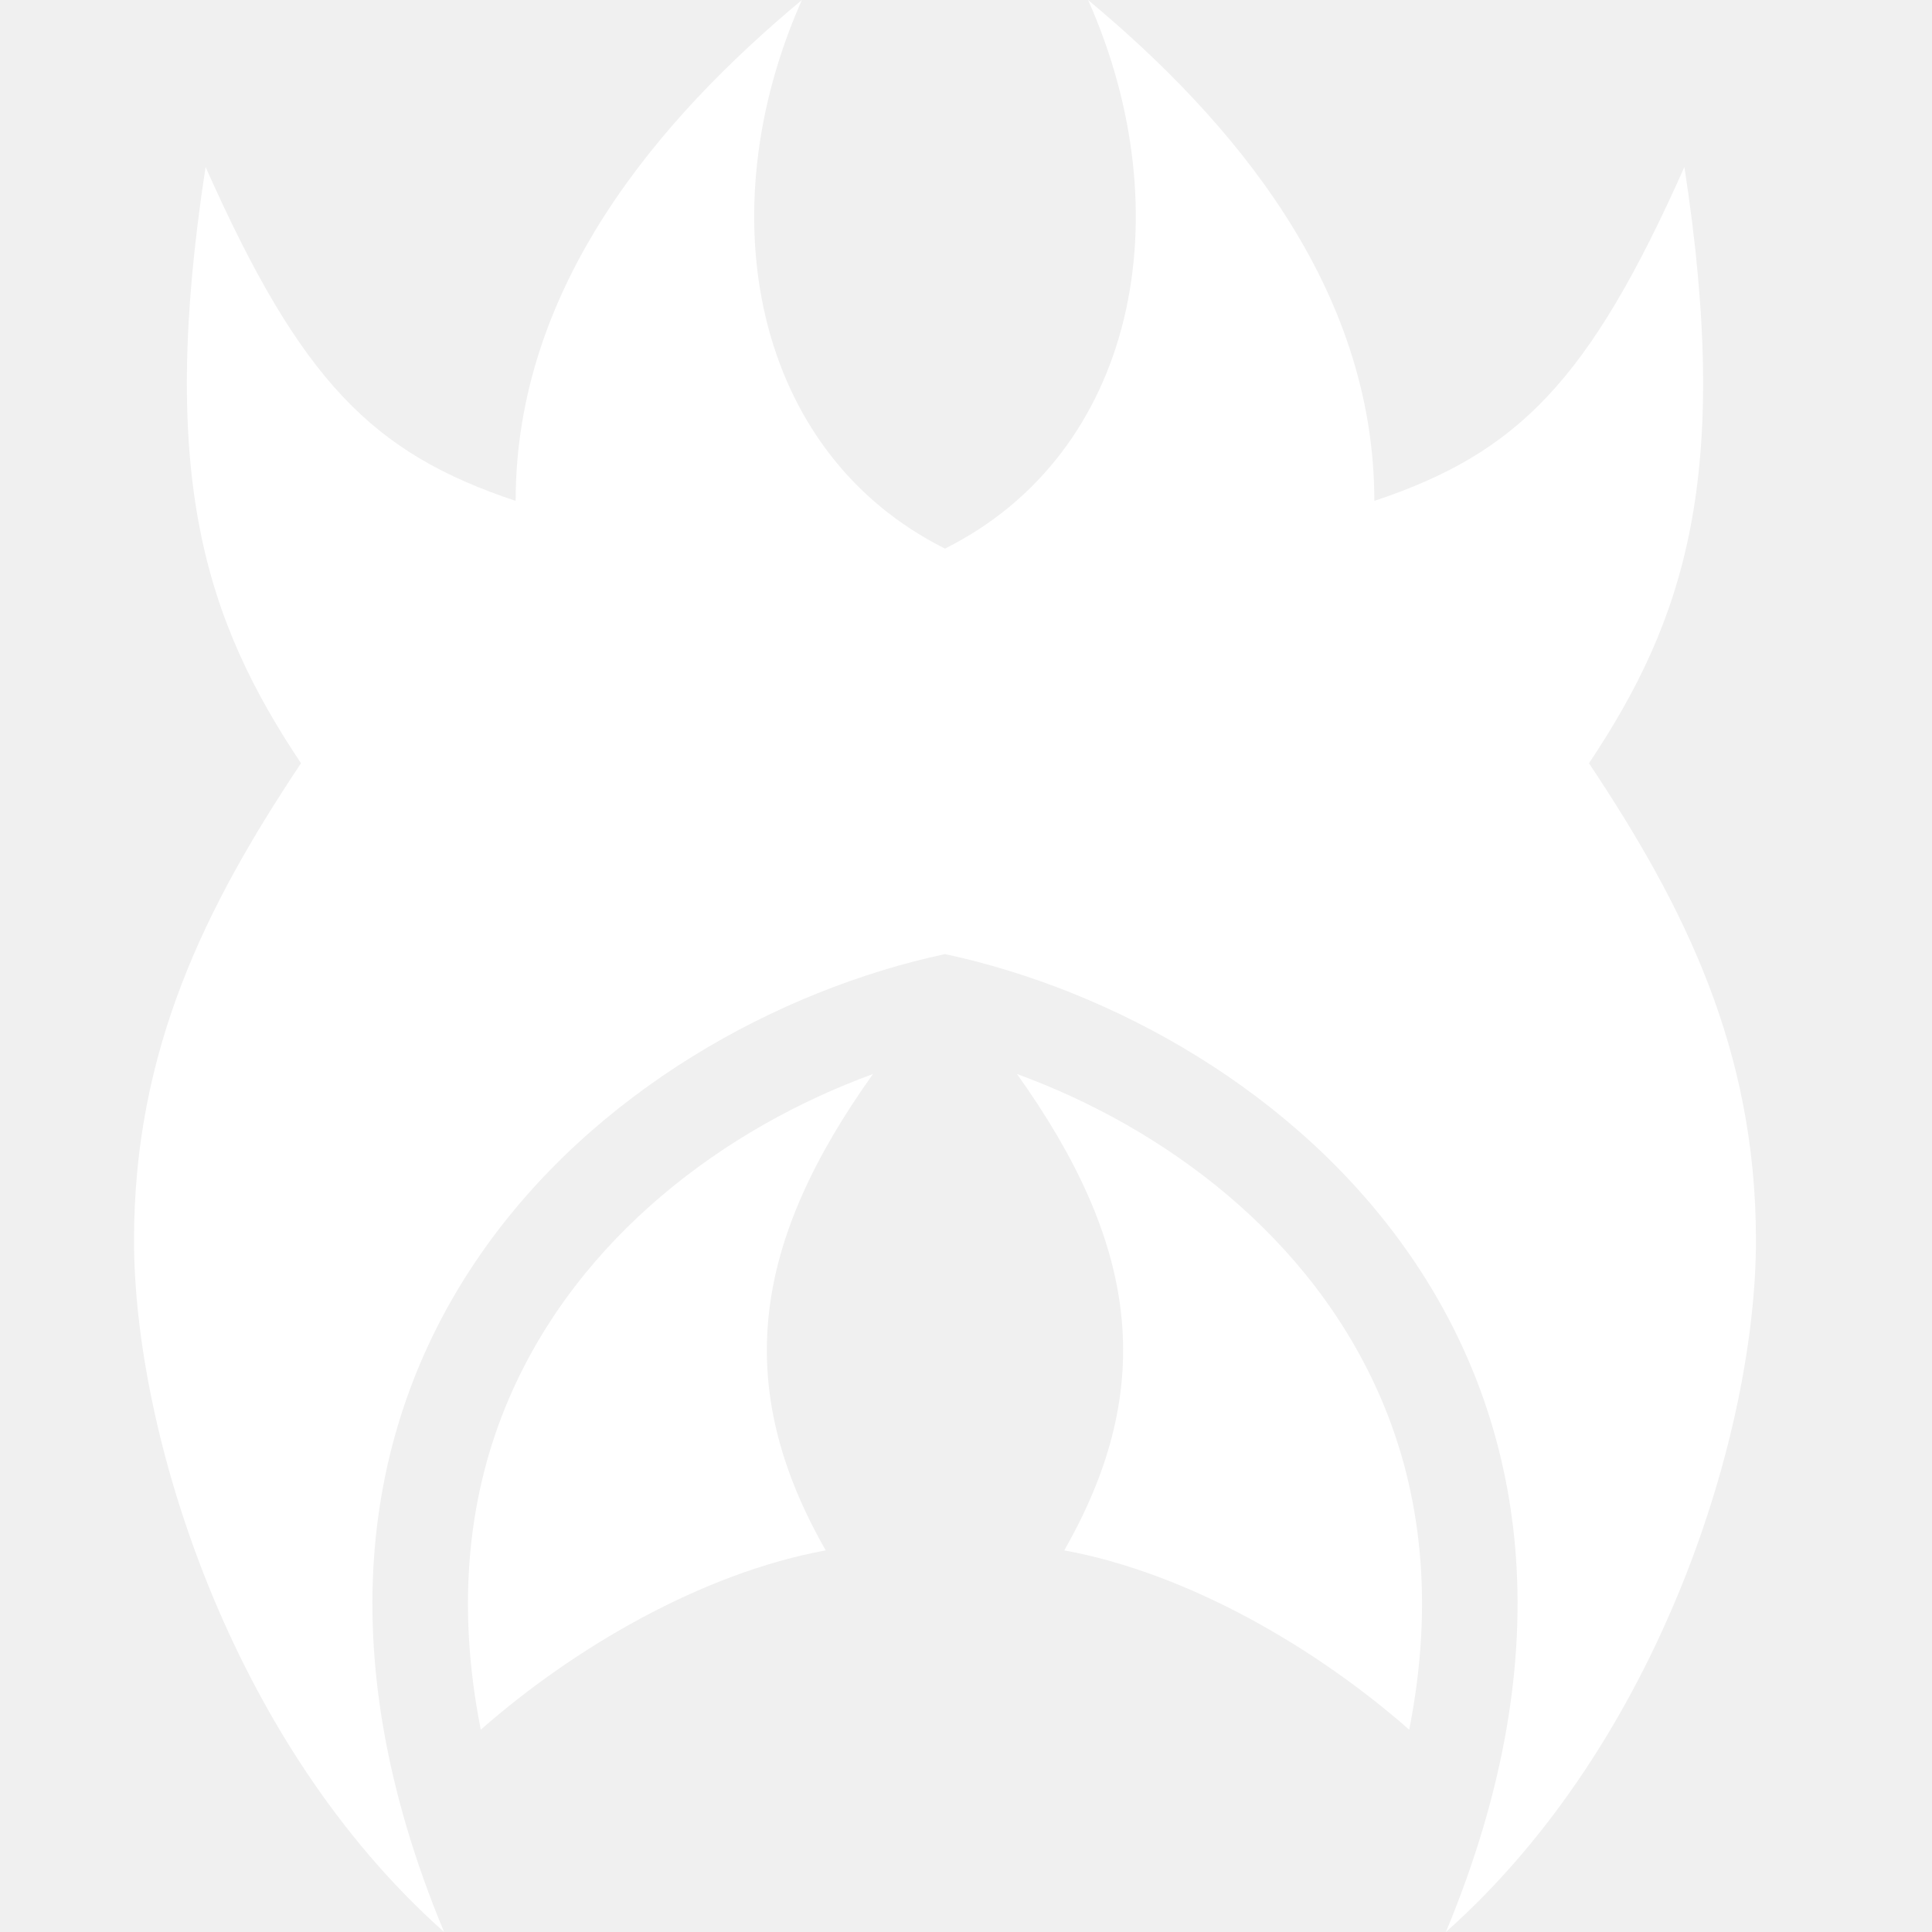
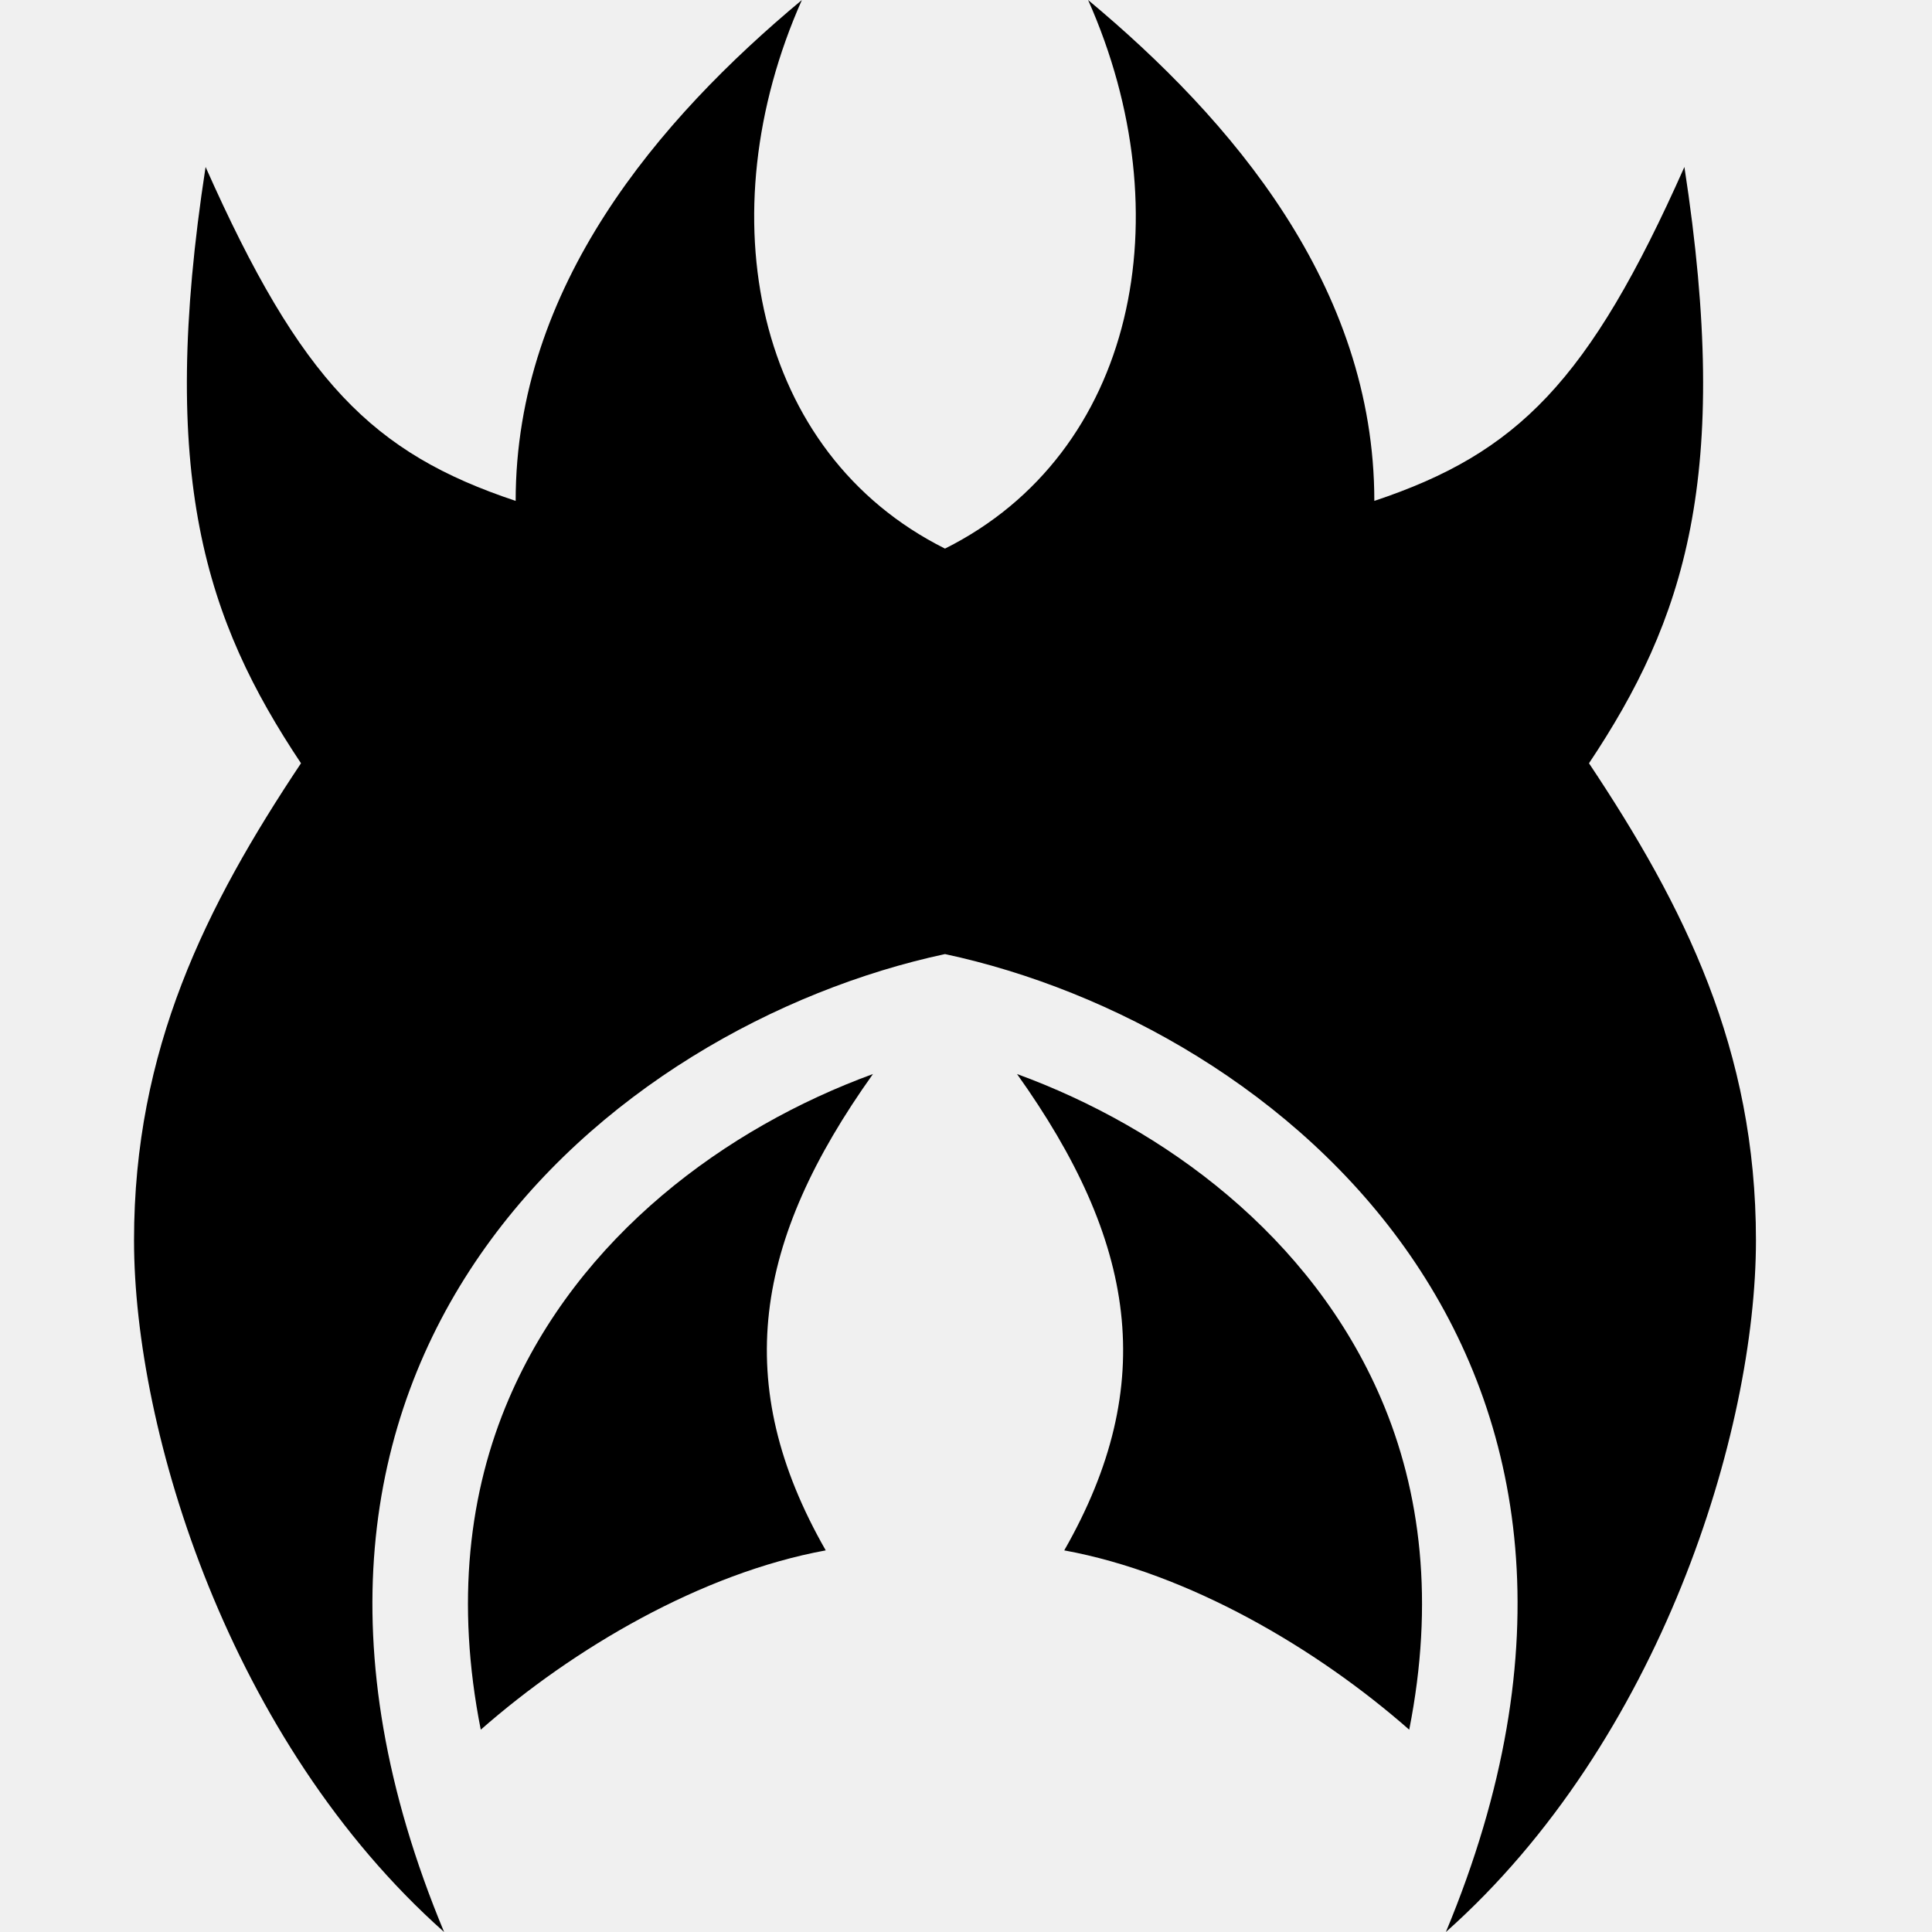
- <svg xmlns="http://www.w3.org/2000/svg" viewBox="0 0 512 512" xml:space="preserve" style="fill-rule:evenodd;clip-rule:evenodd;stroke-linejoin:round;stroke-miterlimit:2">
-   <path d="M190 713c-14 3-31 17-21 41-9-8-13-21-13-29s3-14 7-20c-4-6-6-12-4-25 4 9 7 12 13 14 0-9 6-16 12-21-4 9-2 19 6 23 8-4 10-14 6-23 6 5 12 12 12 21 6-2 9-5 13-14 2 13 0 19-4 25 4 6 7 12 7 20s-4 21-13 29c10-24-7-38-21-41m3.02 5.029c6.169 2.253 12.338 6.796 15.264 13.613 1.677 3.906 2.235 8.537 1.179 13.876-3.88-3.41-9.243-6.561-14.463-7.518 3.995-6.99 3.003-12.984-1.98-19.971m-6.04 0c-4.983 6.987-5.975 12.981-1.98 19.971-5.22.957-10.583 4.108-14.463 7.518-1.056-5.339-.498-9.97 1.179-13.876 2.926-6.817 9.095-11.36 15.264-13.613" style="fill:#fff" transform="translate(-950.555 -4254.025)scale(6.32099)" />
+ <svg xmlns="http://www.w3.org/2000/svg" viewBox="0 0 512 512" xml:space="preserve" style="fill-rule:evenodd;clip-rule:evenodd;stroke-linejoin:round;stroke-miterlimit:2;fill:currentColor">
+   <path d="M190 713c-14 3-31 17-21 41-9-8-13-21-13-29s3-14 7-20c-4-6-6-12-4-25 4 9 7 12 13 14 0-9 6-16 12-21-4 9-2 19 6 23 8-4 10-14 6-23 6 5 12 12 12 21 6-2 9-5 13-14 2 13 0 19-4 25 4 6 7 12 7 20s-4 21-13 29c10-24-7-38-21-41m3.02 5.029c6.169 2.253 12.338 6.796 15.264 13.613 1.677 3.906 2.235 8.537 1.179 13.876-3.88-3.41-9.243-6.561-14.463-7.518 3.995-6.99 3.003-12.984-1.98-19.971m-6.04 0c-4.983 6.987-5.975 12.981-1.98 19.971-5.22.957-10.583 4.108-14.463 7.518-1.056-5.339-.498-9.97 1.179-13.876 2.926-6.817 9.095-11.36 15.264-13.613" transform="translate(-950.555 -4254.025)scale(6.32099)" />
</svg>
